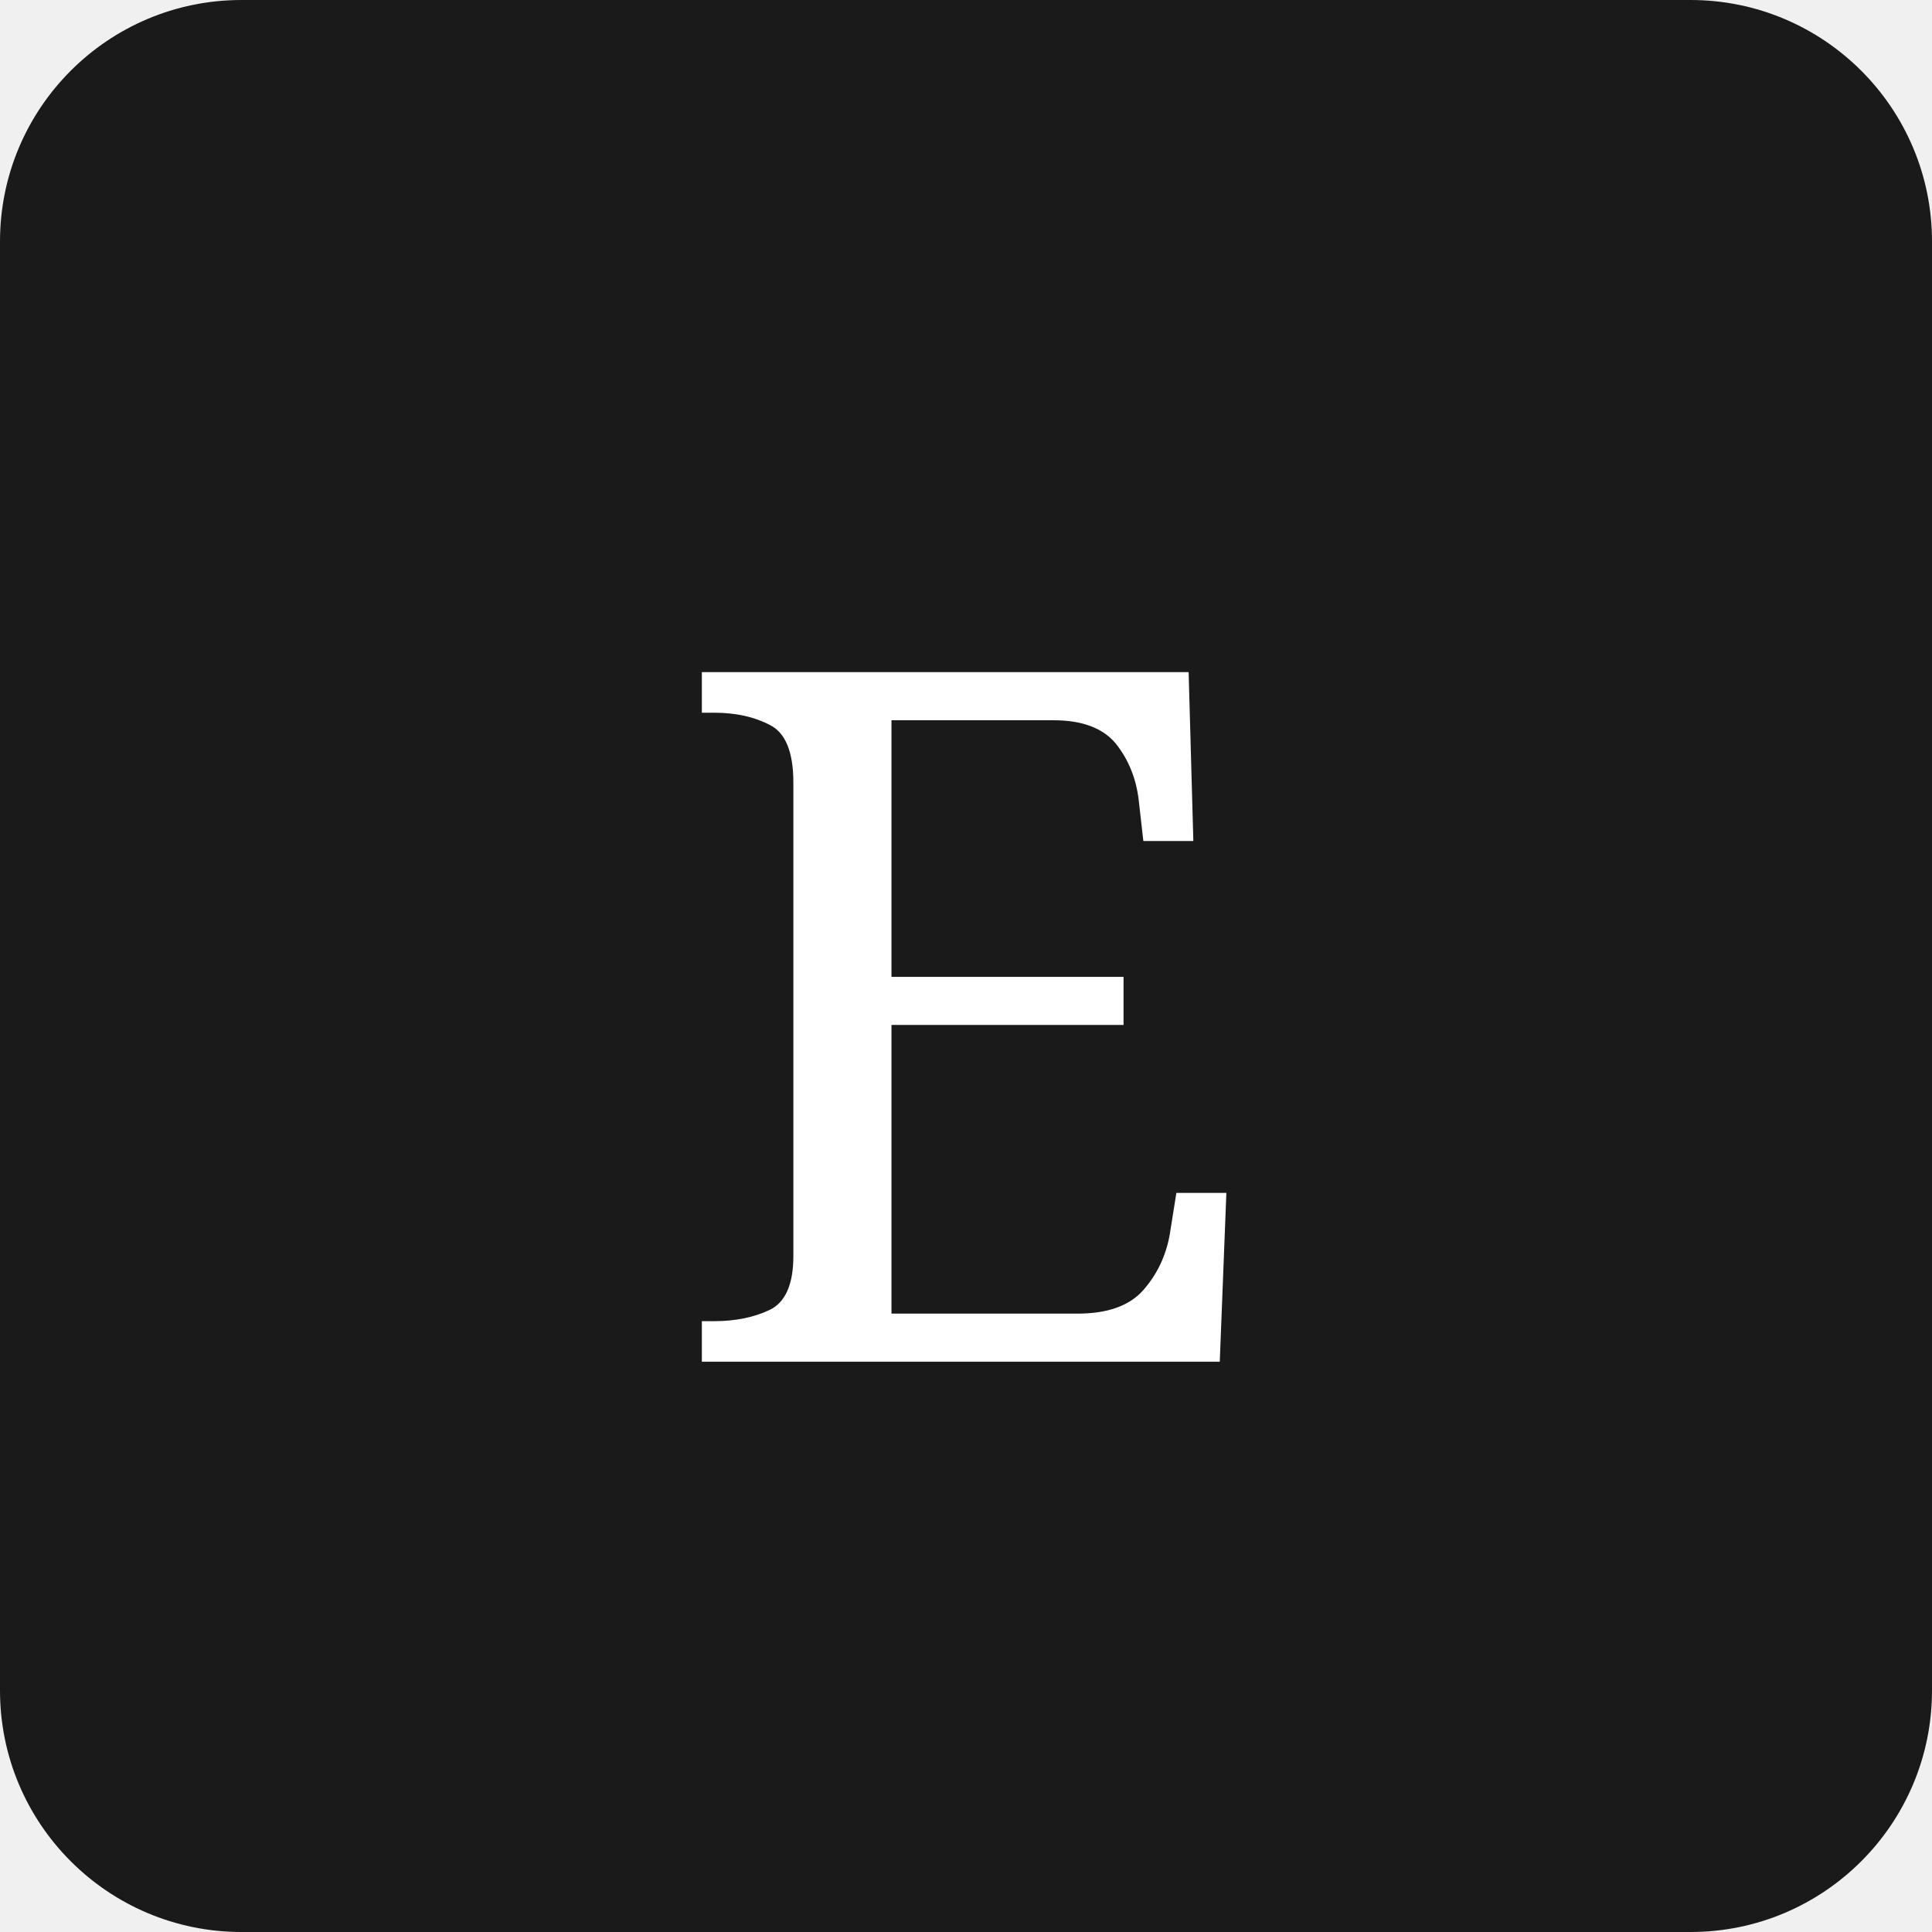
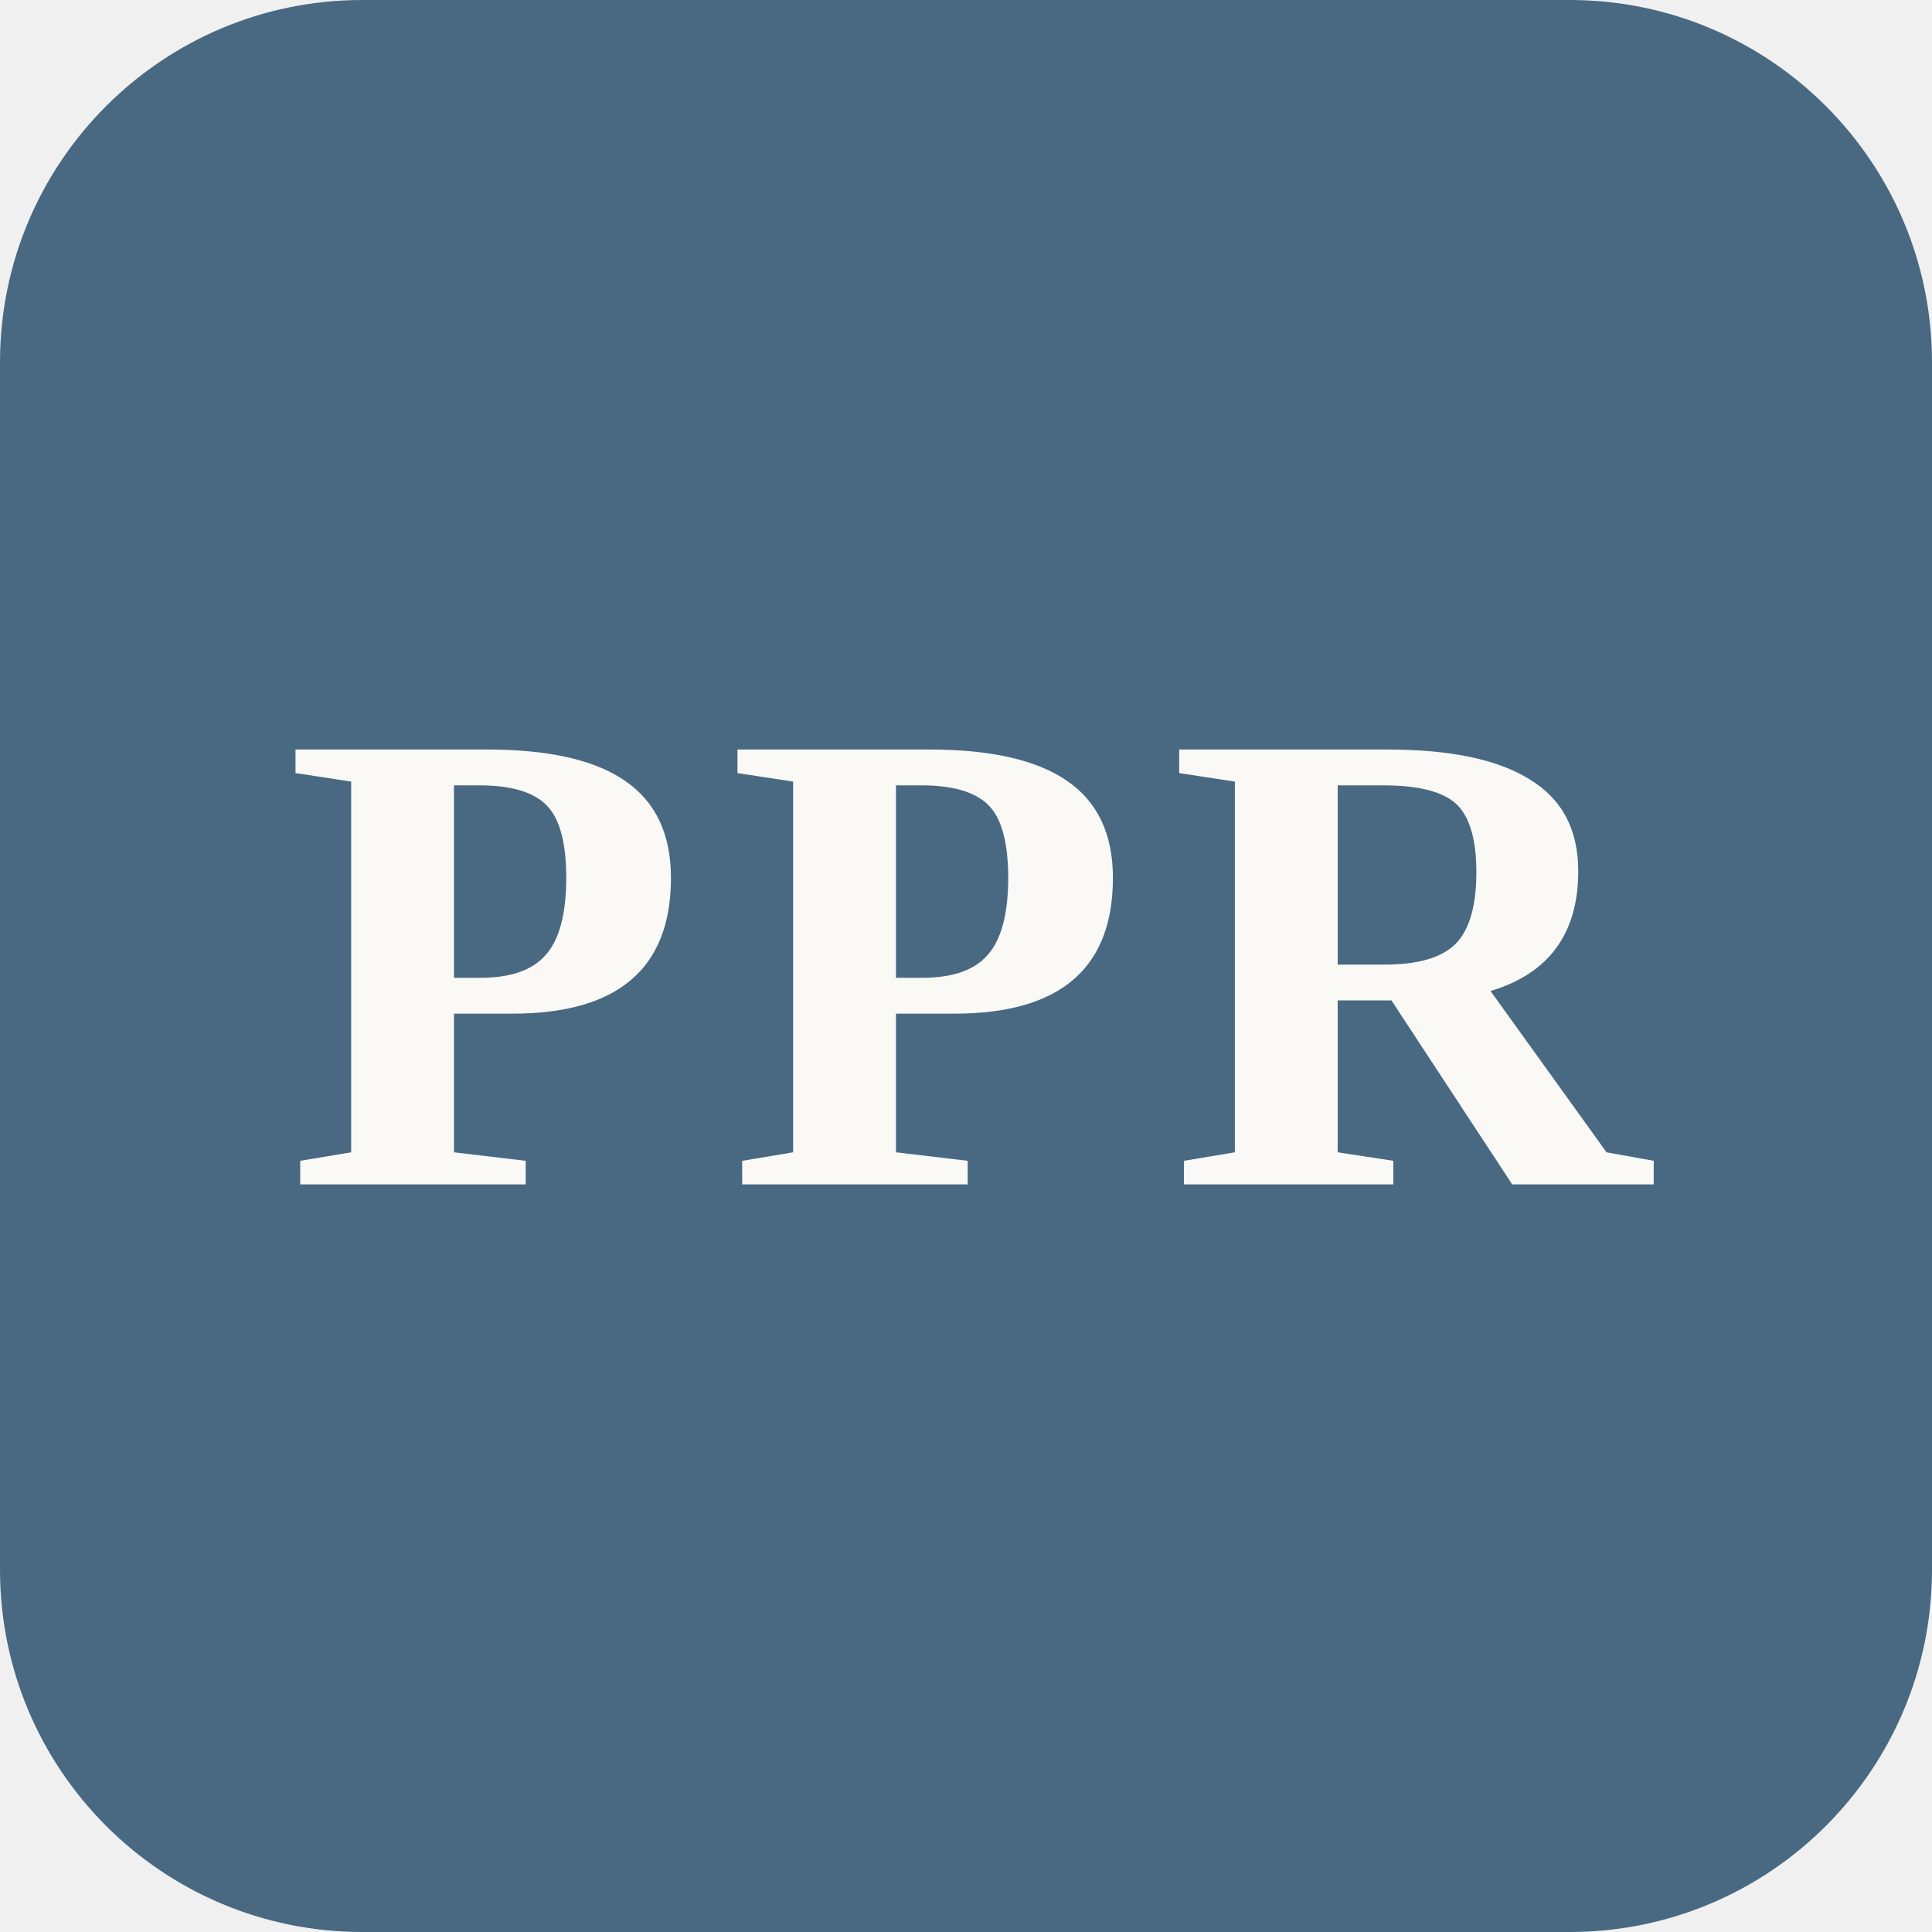
- <svg xmlns="http://www.w3.org/2000/svg" viewBox="0 0 32 32" width="32" height="32">
-   <rect width="32" height="32" rx="4" fill="#1a1a1a" />
-   <text x="16" y="17" fill="#ffffff" font-family="Georgia, serif" font-size="16" text-anchor="middle" dominant-baseline="middle">E</text>
+ <svg xmlns="http://www.w3.org/2000/svg" viewBox="0 0 32 32" width="32" height="32" role="img" aria-label="PAPERIE">
+   <rect width="32" height="32" rx="6" fill="#496982" />
+   <text x="16" y="16.5" fill="#faf9f6" font-family="Georgia, 'Times New Roman', serif" font-size="11" font-weight="600" letter-spacing="0.6" text-anchor="middle" dominant-baseline="middle">PPR</text>
</svg>
